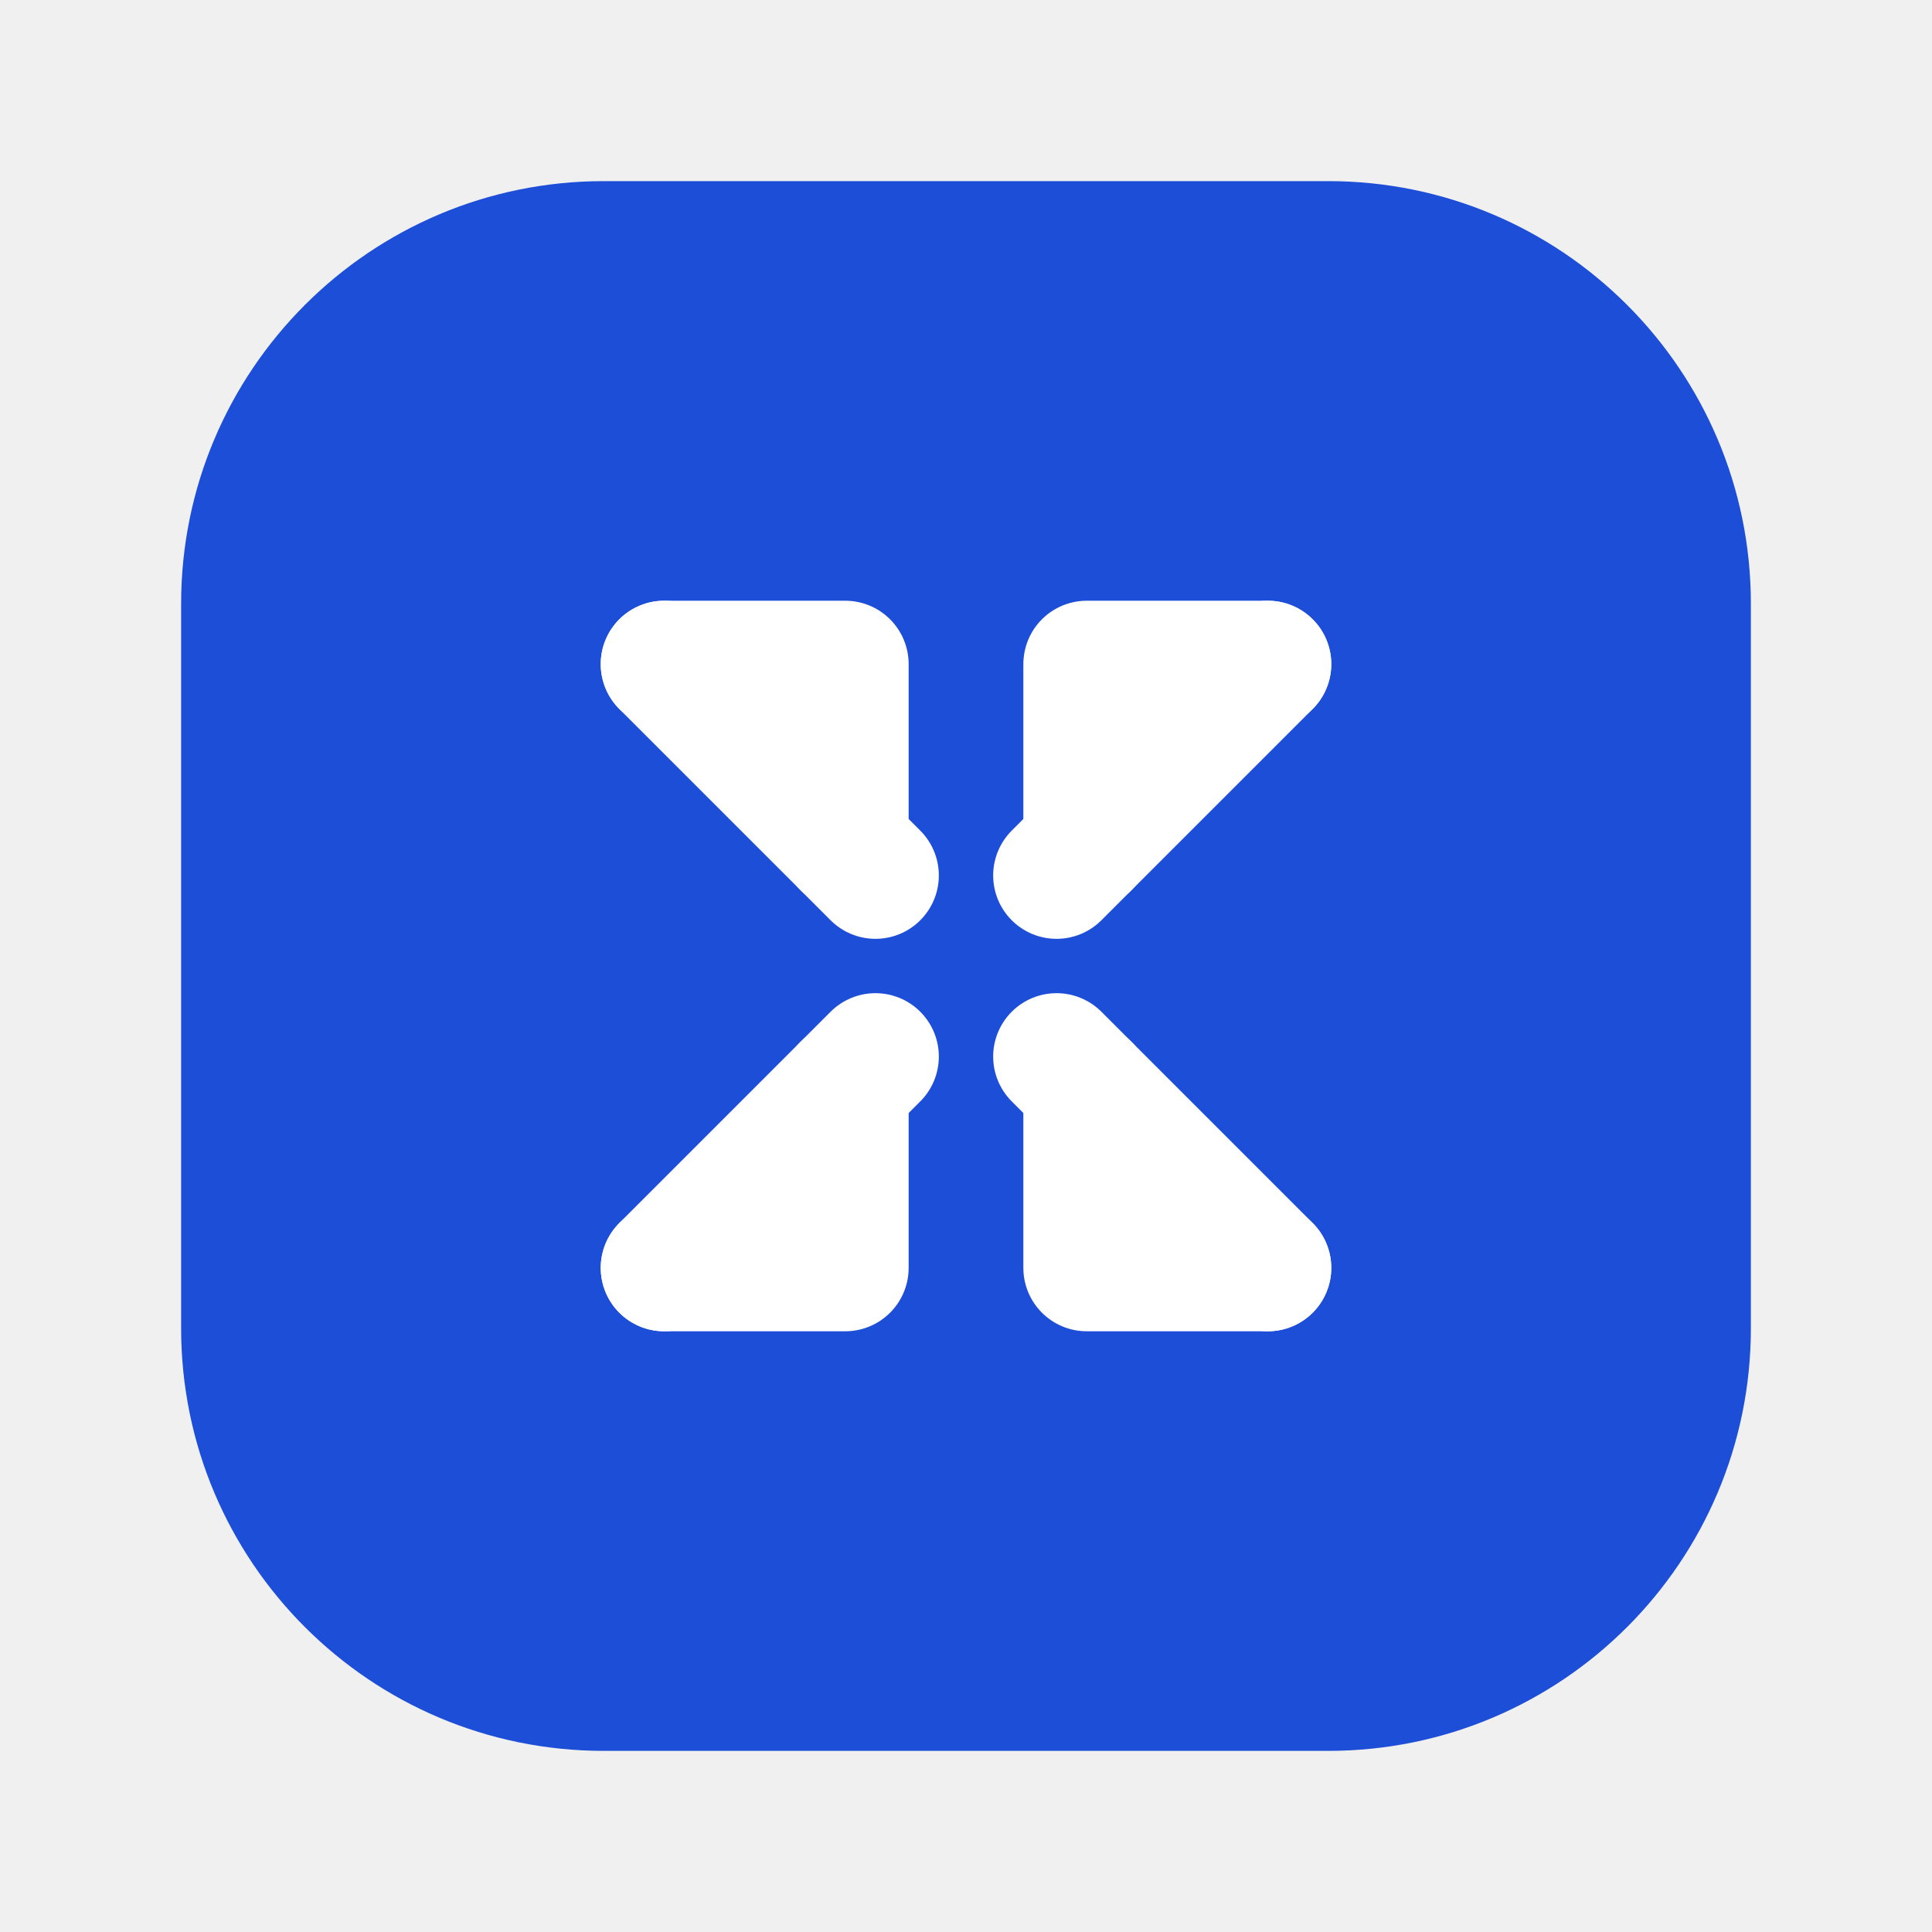
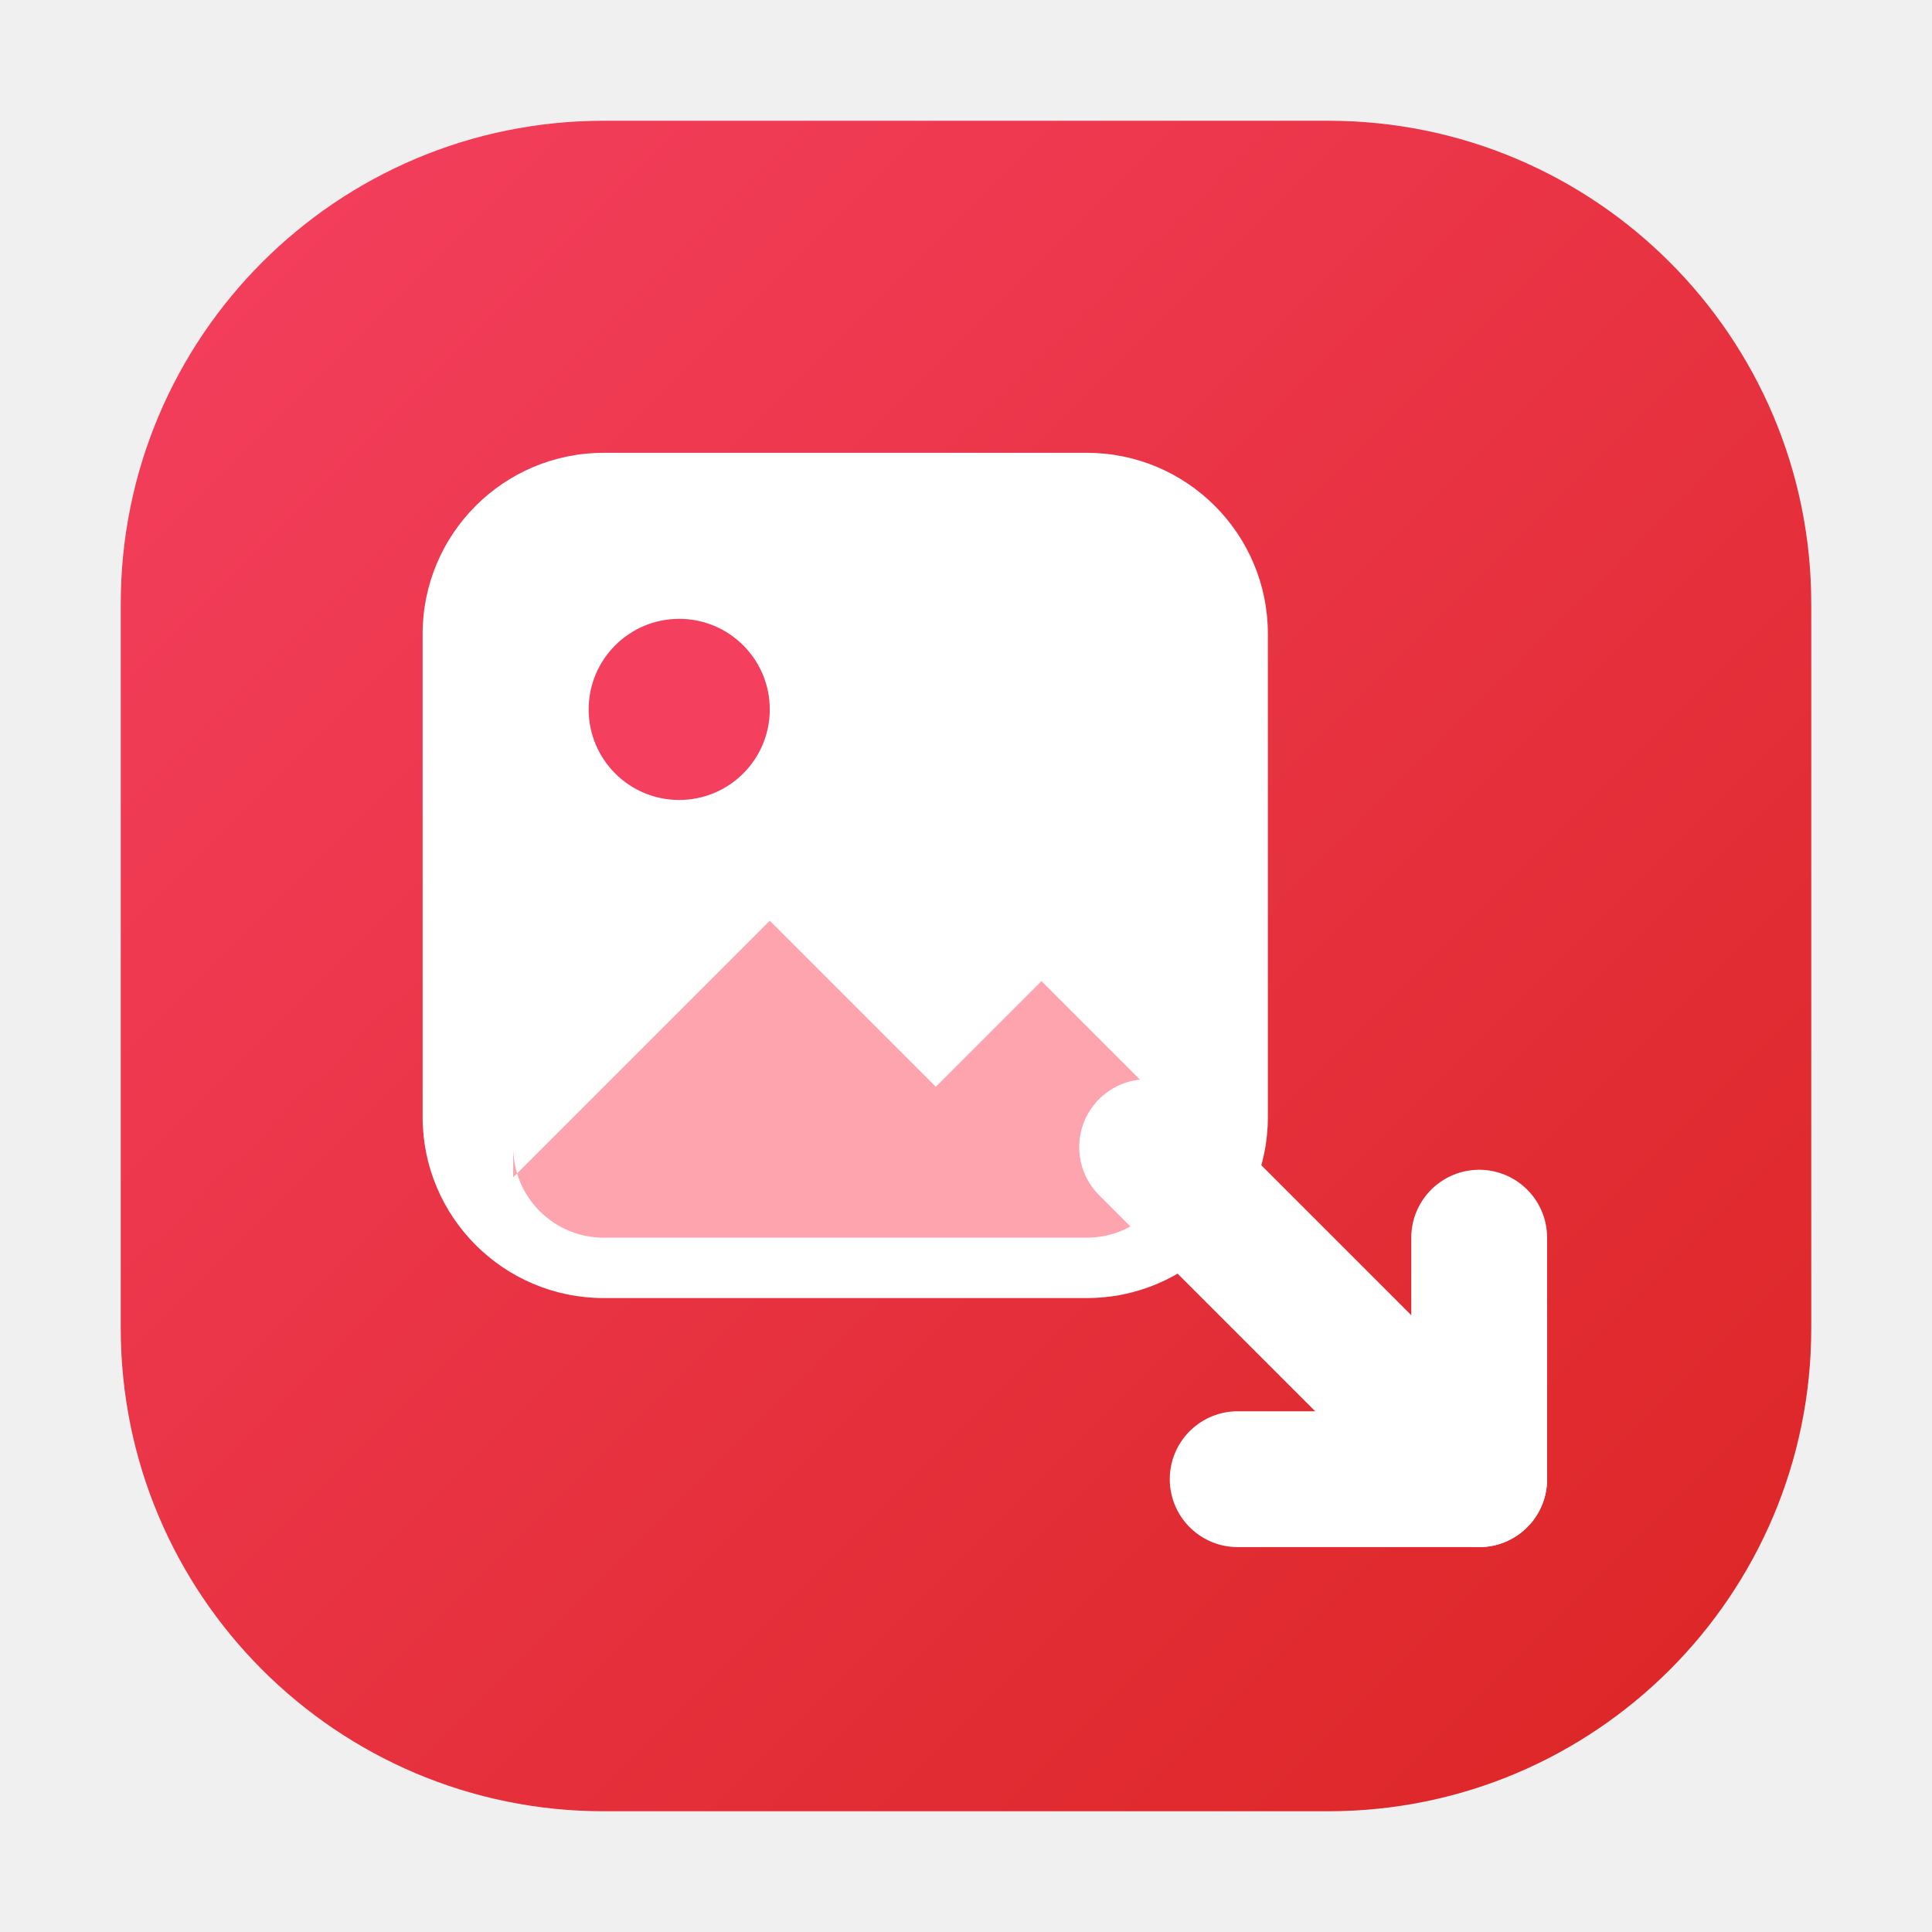
<svg xmlns="http://www.w3.org/2000/svg" width="64" height="64" viewBox="0 0 64 64" fill="none">
-   <rect x="6" y="6" width="52" height="52" rx="14" fill="#1D4ED8" />
-   <path d="M22 22H28V28" stroke="white" stroke-width="4.2" stroke-linecap="round" stroke-linejoin="round" />
-   <path d="M22 22L29 29" stroke="white" stroke-width="4.2" stroke-linecap="round" stroke-linejoin="round" />
-   <path d="M42 22H36V28" stroke="white" stroke-width="4.2" stroke-linecap="round" stroke-linejoin="round" />
-   <path d="M42 22L35 29" stroke="white" stroke-width="4.2" stroke-linecap="round" stroke-linejoin="round" />
-   <path d="M22 42H28V36" stroke="white" stroke-width="4.2" stroke-linecap="round" stroke-linejoin="round" />
-   <path d="M22 42L29 35" stroke="white" stroke-width="4.2" stroke-linecap="round" stroke-linejoin="round" />
-   <path d="M42 42H36V36" stroke="white" stroke-width="4.2" stroke-linecap="round" stroke-linejoin="round" />
-   <path d="M42 42L35 35" stroke="white" stroke-width="4.2" stroke-linecap="round" stroke-linejoin="round" />
+   <defs>
+     <linearGradient id="bg" x1="6" y1="6" x2="58" y2="58" gradientUnits="userSpaceOnUse">
+       <stop stop-color="#F43F5E" />
+       <stop offset="1" stop-color="#DC2626" />
+     </linearGradient>
+   </defs>
+   <rect x="4" y="4" width="56" height="56" rx="16" fill="url(#bg)" />
+   <rect x="14" y="15" width="28" height="28" rx="6" fill="white" />
+   <circle cx="22.5" cy="23.5" r="3" fill="#F43F5E" />
+   <path d="M17 39L25.5 30.5L31 36L34.5 32.5L39 37V38C39 39.657 37.657 41 36 41H20C18.343 41 17 39.657 17 38V39Z" fill="#FDA4AF" />
+   <path d="M38 38L49 49" stroke="white" stroke-width="4.5" stroke-linecap="round" />
+   <path d="M41 49H49V41" stroke="white" stroke-width="4.5" stroke-linecap="round" stroke-linejoin="round" />
</svg>
